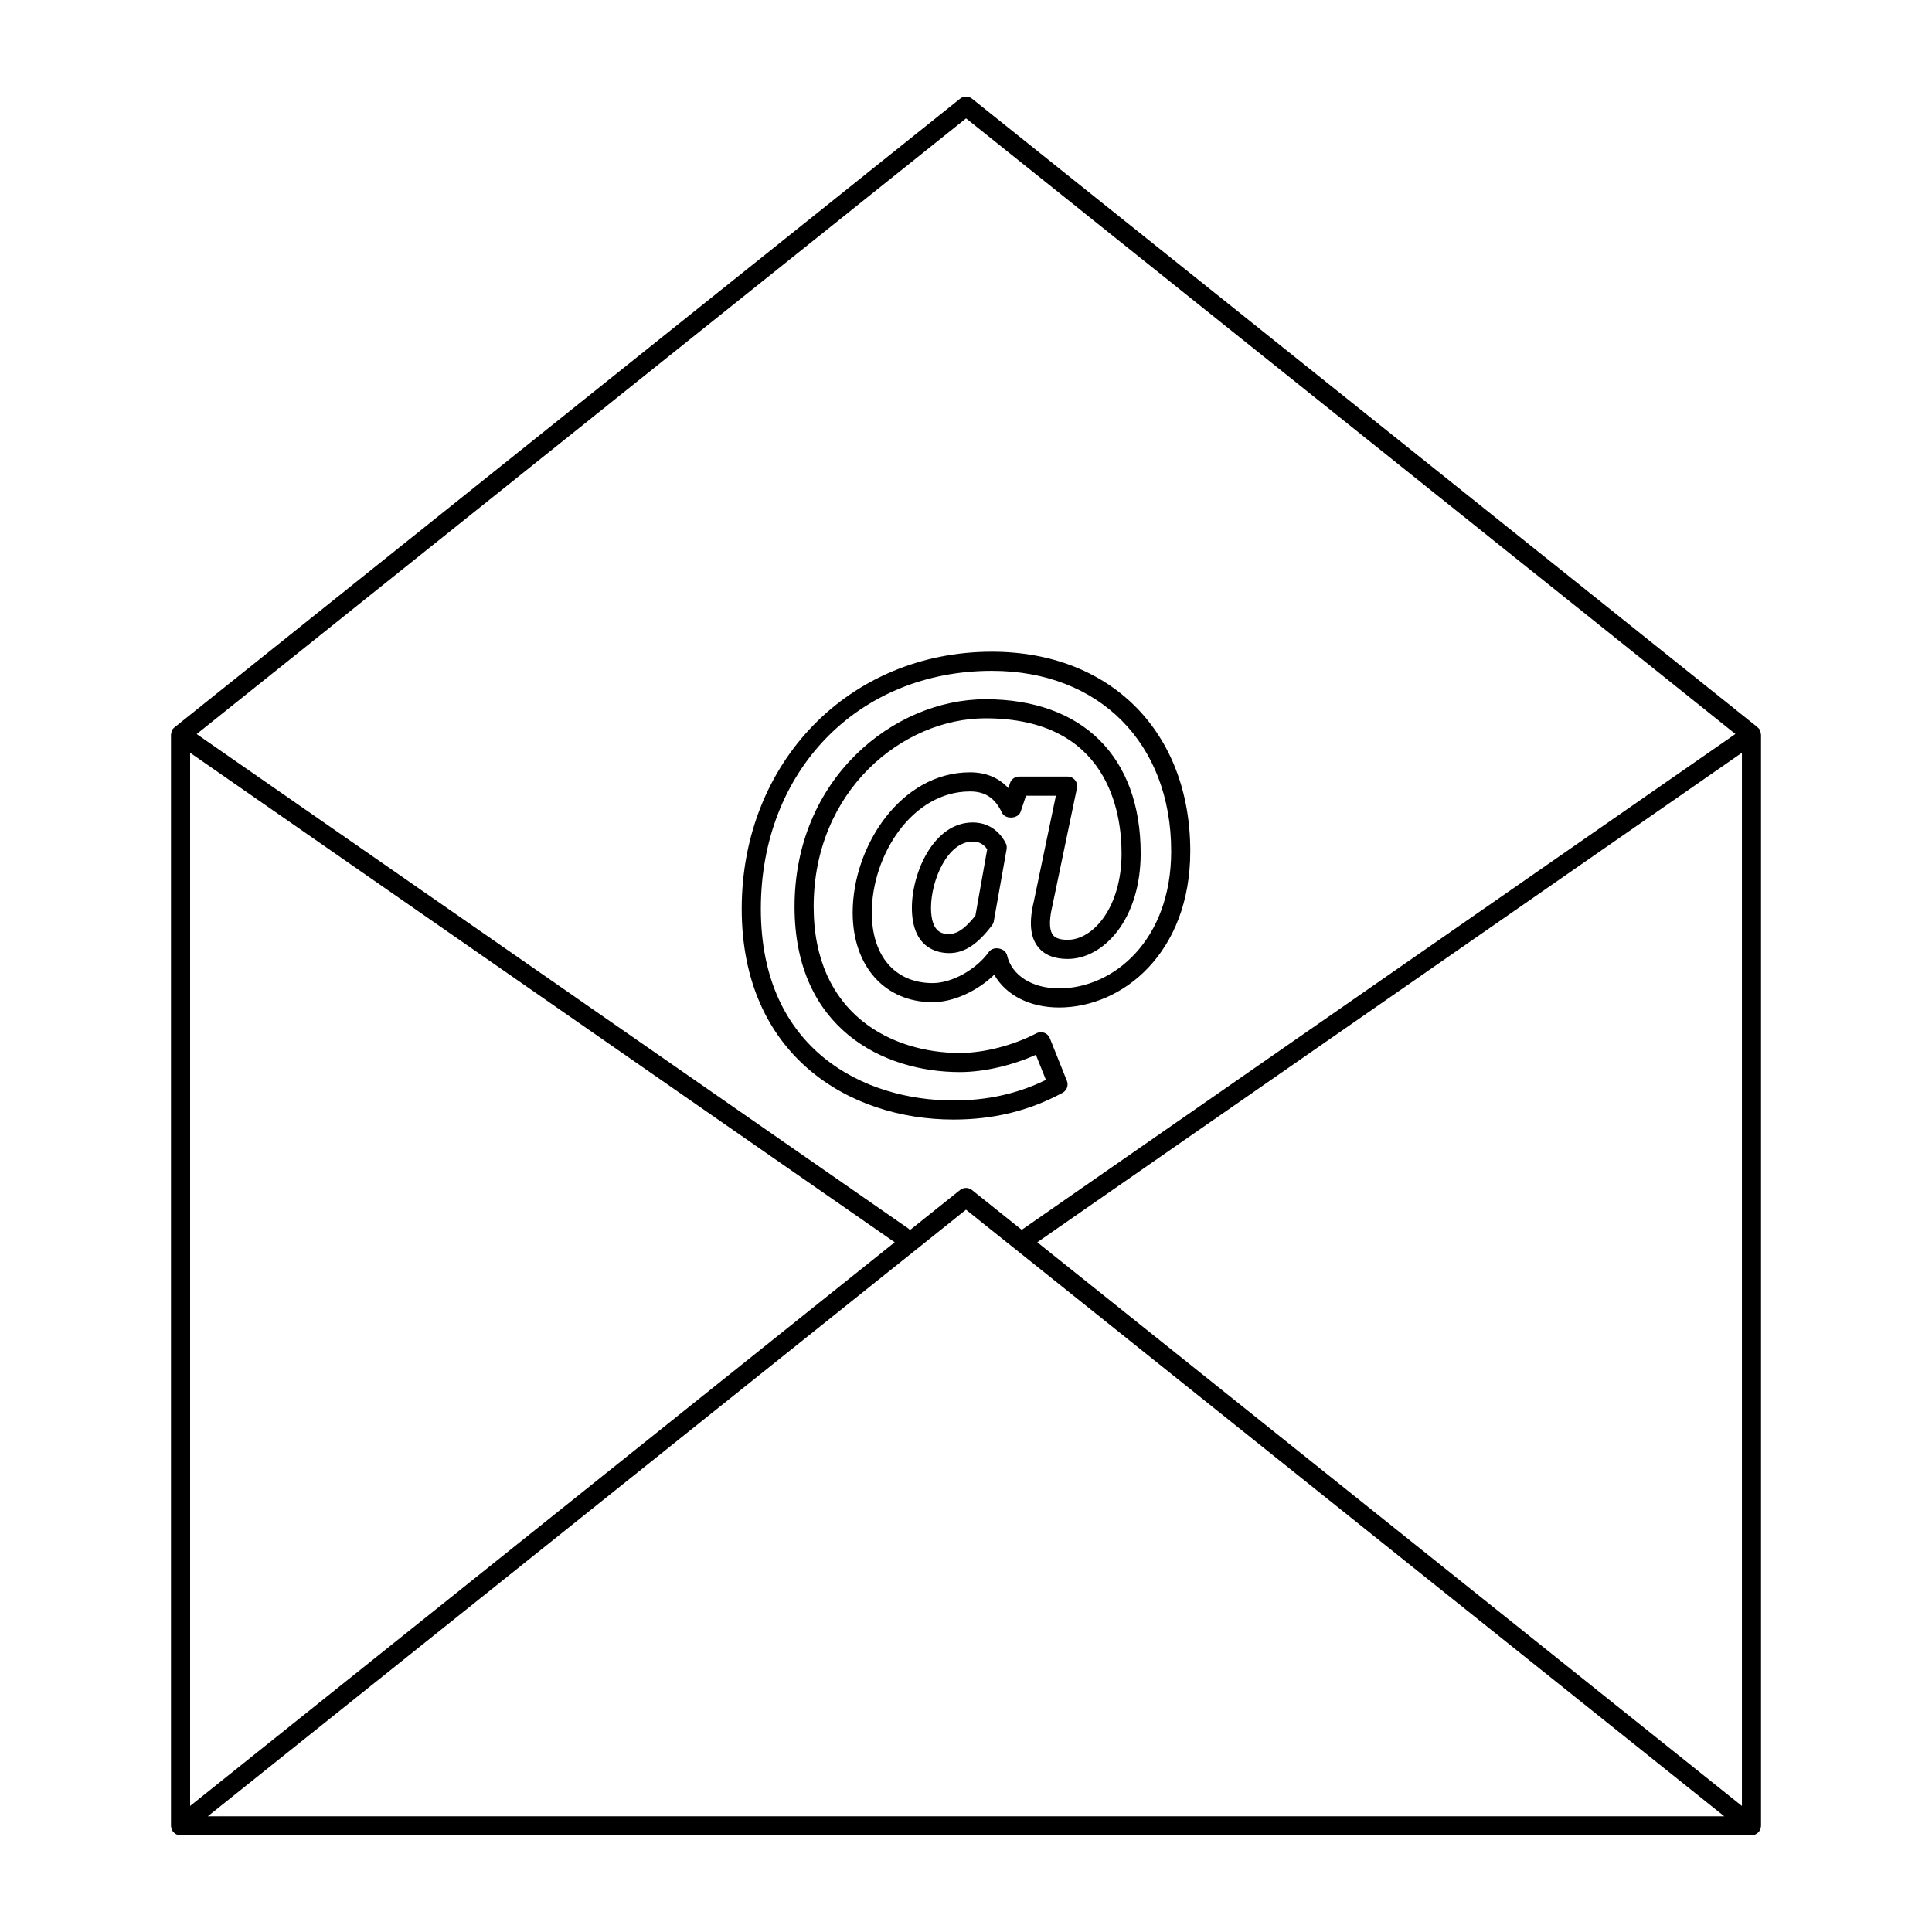
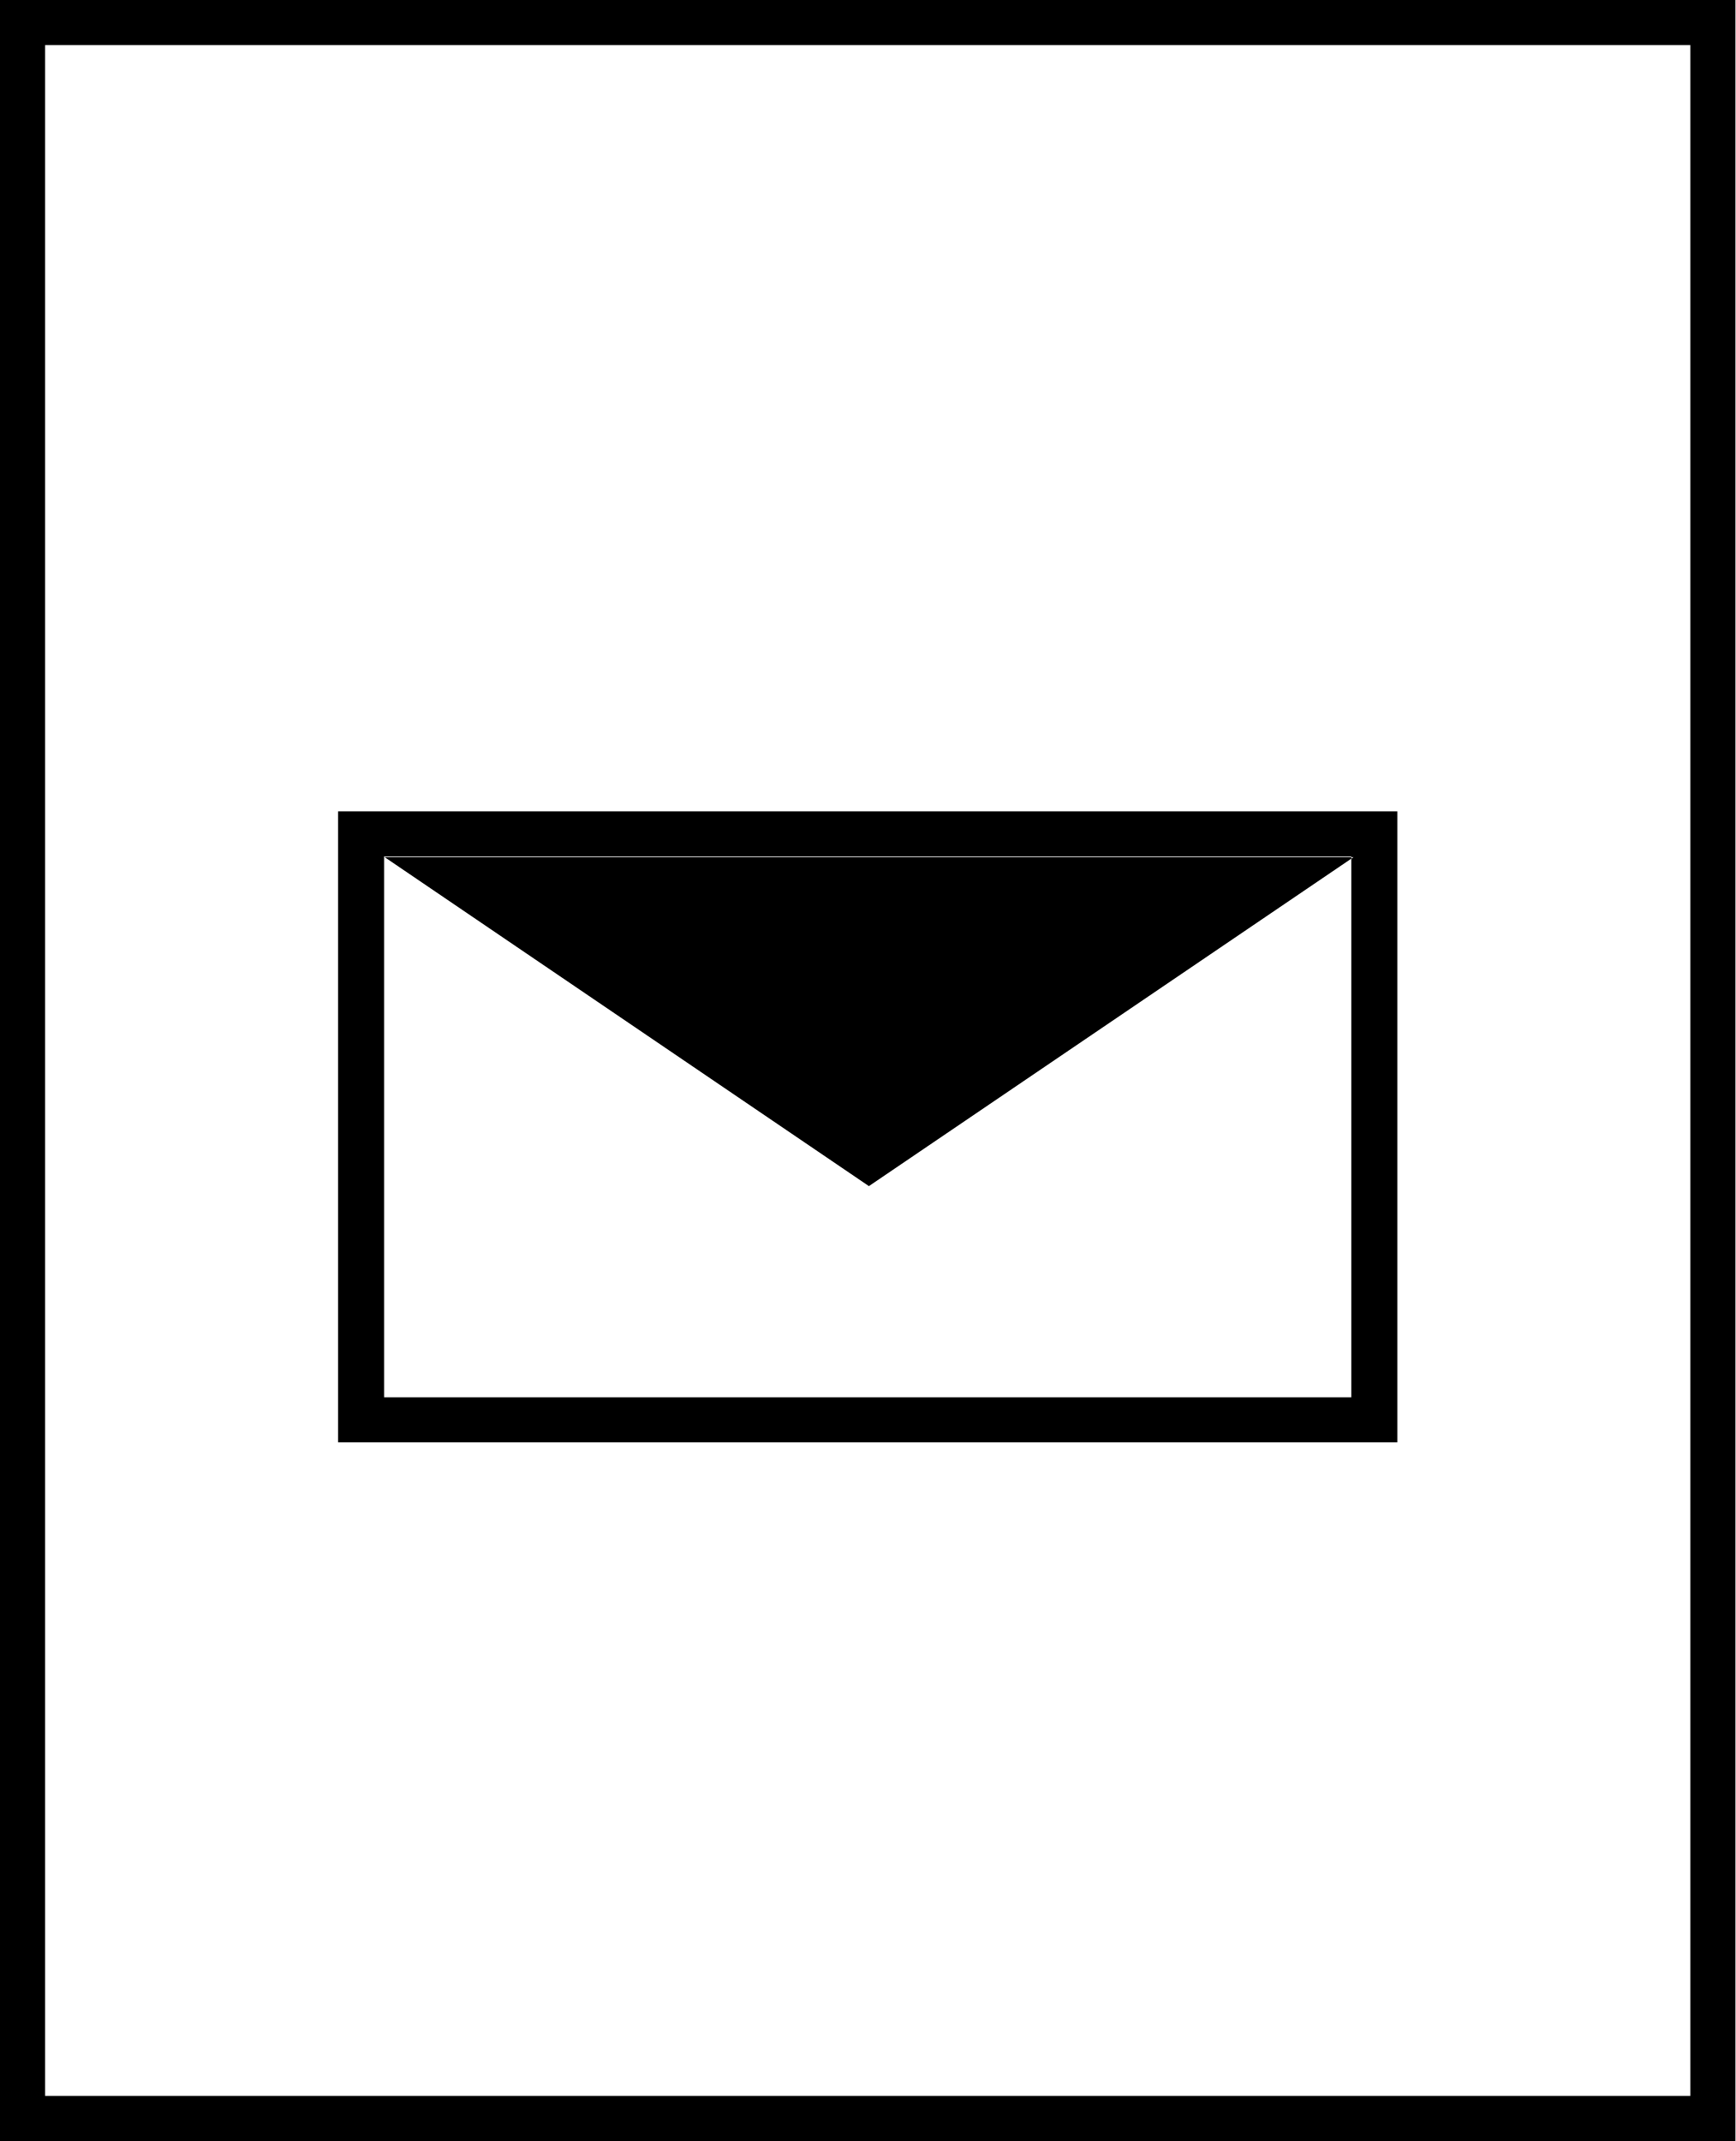
- <svg xmlns="http://www.w3.org/2000/svg" height="100" width="100" viewBox="0 0 100 100">
-   <path fill="none" d="M48.188 46.987c0 1.356.66 1.356.942 1.356.285 0 .696-.111 1.357-.954l.608-3.428a.855.855 0 00-.751-.4c-1.316-.001-2.156 2.029-2.156 3.426z" />
-   <path fill="none" d="M21.41 29.007l-11.231 8.988 8.594 5.97.707.491 27.54 19.132c.032.022.052.053.077.08l2.594-2.075a.496.496 0 01.618 0l2.576 2.06.095-.066 27.54-19.132.815-.566 8.49-5.898-7.48-5.989-.002-.001-3.746-2.996L50.003 6.127 21.412 29.006l-.002.001zm29.93 4.727c6.142 0 10.269 4.149 10.269 10.325 0 5.254-3.499 8.089-6.79 8.089-1.526 0-2.761-.645-3.355-1.697-.879.851-2.12 1.422-3.19 1.422-2.475 0-4.139-1.864-4.139-4.637 0-3.434 2.494-7.26 6.073-7.26.817 0 1.481.274 1.985.816l.086-.258a.495.495 0 01.469-.338h2.512a.494.494 0 01.484.596l-1.268 6.075c-.229.95-.112 1.357.027 1.532.129.164.384.247.758.247 1.343 0 2.792-1.711 2.792-4.475 0-2.102-.686-6.99-7.042-6.99-4.278 0-8.895 3.728-8.895 9.751 0 5.587 4.076 7.57 7.567 7.57 1.246 0 2.767-.391 3.967-1.021a.497.497 0 01.689.255l.884 2.209a.494.494 0 01-.224.618c-1.722.933-3.569 1.385-5.647 1.385-5.455 0-10.959-3.372-10.959-10.905-.001-7.588 5.565-13.309 12.947-13.309z" />
-   <path fill="none" d="M49.351 56.958c1.753 0 3.323-.349 4.786-1.065l-.52-1.299c-1.243.558-2.705.895-3.935.895-3.947 0-8.556-2.242-8.556-8.559 0-6.633 5.131-10.74 9.884-10.74 5.029 0 8.031 2.982 8.031 7.979 0 3.42-1.922 5.464-3.781 5.464-.693 0-1.209-.21-1.535-.624-.404-.513-.474-1.286-.213-2.361l1.14-5.464h-1.547l-.275.823c-.127.382-.798.419-.97.054-.358-.759-.868-1.098-1.652-1.098-2.996 0-5.084 3.305-5.084 6.271 0 2.25 1.207 3.648 3.15 3.648.998 0 2.251-.695 2.914-1.617.227-.317.849-.201.936.178.24 1.041 1.297 1.714 2.695 1.714 2.813 0 5.801-2.488 5.801-7.1 0-5.584-3.729-9.336-9.28-9.336-6.93 0-11.959 5.181-11.959 12.319 0 7.321 5.371 9.918 9.97 9.918zm2.089-9.278a.488.488 0 01-.093.212c-.754.995-1.438 1.439-2.217 1.439-.58 0-1.931-.228-1.931-2.345 0-1.805 1.12-4.416 3.146-4.416.741 0 1.348.378 1.709 1.065a.495.495 0 01.049.316l-.663 3.729zM90.16 38.963l-7.686 5.34-.848.589L53.69 64.299l36.47 29.177zM52.555 64.657l-1.115-.891L50 62.613l-1.44 1.153-.002.001-37.803 30.244h78.49l-36.69-29.353zM18.209 44.777l-.695-.483h-.001L9.84 38.963v54.513l36.47-29.177z" />
-   <path d="M91.149 38.017c0-.012-.008-.022-.009-.034a.48.48 0 00-.052-.186c-.008-.015-.011-.031-.02-.046-.004-.005-.004-.012-.007-.017-.025-.036-.058-.059-.09-.086-.006-.005-.008-.012-.014-.017l-.021-.017c-.008-.005-.014-.013-.022-.018l-7.952-6.366-.001-.001-3.746-2.996L50.312 5.108a.496.496 0 00-.618 0l-28.9 23.125-.001.001-11.691 9.357c-.022.013-.04.03-.061.046a.463.463 0 00-.071.069c-.009.011-.022.017-.031.03-.01.014-.011.03-.019.045a.544.544 0 00-.06.19c-.002.016-.01.031-.01.048v56.488c0 .048.014.091.027.135.003.01-.003.019.001.029.001.004.005.005.007.009a.482.482 0 00.158.209c.015.012.03.021.046.031a.49.49 0 00.256.08h81.31c.096 0 .18-.034.256-.082.016-.01.031-.019.046-.031a.482.482 0 00.158-.209c.001-.004.005-.005.007-.009.003-.01-.002-.019.001-.029.013-.044.027-.087.027-.135V38.017zm-9.523 6.875l.848-.589 7.687-5.34v54.513L53.69 64.299l27.936-19.407zM50.003 6.127l28.593 22.878 3.746 2.996.002.001 7.48 5.989-8.49 5.898-.815.566L52.98 63.589l-.095.066-2.576-2.06a.496.496 0 00-.618 0l-2.594 2.075c-.025-.027-.045-.058-.077-.08L19.48 44.456l-.707-.491-8.594-5.97 11.231-8.988.002-.001L50.003 6.127zM9.84 38.963l7.674 5.331.695.483L46.31 64.299 9.84 93.476V38.963zm.915 55.048l37.803-30.244.002-.001L50 62.613l1.44 1.153 1.115.891h.001l36.69 29.353H10.755z" />
-   <path d="M50.345 42.571c-2.025 0-3.146 2.611-3.146 4.416 0 2.116 1.351 2.345 1.931 2.345.779 0 1.463-.444 2.217-1.439a.505.505 0 00.093-.212l.662-3.728a.494.494 0 00-.049-.316c-.36-.688-.967-1.066-1.708-1.066zm.143 4.817c-.662.843-1.072.954-1.357.954-.282 0-.942 0-.942-1.356 0-1.397.84-3.427 2.157-3.427.321 0 .568.131.751.4l-.609 3.429z" />
-   <path d="M49.351 57.947c2.078 0 3.926-.453 5.647-1.385a.494.494 0 00.224-.618l-.884-2.209a.497.497 0 00-.689-.255c-1.201.63-2.721 1.021-3.967 1.021-3.491 0-7.567-1.982-7.567-7.57 0-6.022 4.617-9.751 8.895-9.751 6.356 0 7.042 4.888 7.042 6.99 0 2.764-1.449 4.475-2.792 4.475-.374 0-.629-.083-.758-.247-.139-.176-.256-.582-.027-1.532l1.268-6.075a.496.496 0 00-.484-.596h-2.512a.495.495 0 00-.469.338l-.086.258c-.504-.542-1.169-.816-1.985-.816-3.579 0-6.073 3.826-6.073 7.26 0 2.774 1.663 4.637 4.139 4.637 1.07 0 2.311-.571 3.19-1.422.594 1.052 1.829 1.697 3.355 1.697 3.292 0 6.79-2.835 6.79-8.089 0-6.176-4.127-10.325-10.269-10.325-7.382 0-12.948 5.721-12.948 13.308.001 7.534 5.505 10.906 10.96 10.906zm1.989-23.224c5.551 0 9.28 3.752 9.28 9.336 0 4.611-2.989 7.1-5.801 7.1-1.398 0-2.455-.673-2.695-1.714-.087-.38-.709-.495-.936-.178-.664.922-1.916 1.617-2.914 1.617-1.943 0-3.15-1.398-3.15-3.648 0-2.966 2.088-6.271 5.084-6.271.784 0 1.293.339 1.652 1.098.172.365.842.328.97-.054l.275-.823h1.547l-1.14 5.464c-.26 1.075-.19 1.848.213 2.361.326.414.843.624 1.535.624 1.859 0 3.781-2.044 3.781-5.464 0-4.996-3.002-7.979-8.031-7.979-4.753 0-9.884 4.106-9.884 10.74 0 6.317 4.609 8.559 8.556 8.559 1.23 0 2.693-.337 3.935-.895l.52 1.299c-1.463.716-3.033 1.065-4.786 1.065-4.599 0-9.97-2.597-9.97-9.916 0-7.14 5.029-12.321 11.959-12.321z" />
+ <svg xmlns="http://www.w3.org/2000/svg" width="77" height="95" viewBox="0 0 77 95">
+   <g fill-rule="evenodd">
+     <path d="M0 0h77v95H0V0zm2 2v91h73V2H2z" />
+     <path d="M59.957 38.032V38H17.043v24h42.914V38.1L38.553 52.63l-21.491-14.6h42.895zM15 36h47v28H15V36zm44.957 2.032v.068l.1-.068h-.1z" />
+   </g>
</svg>
